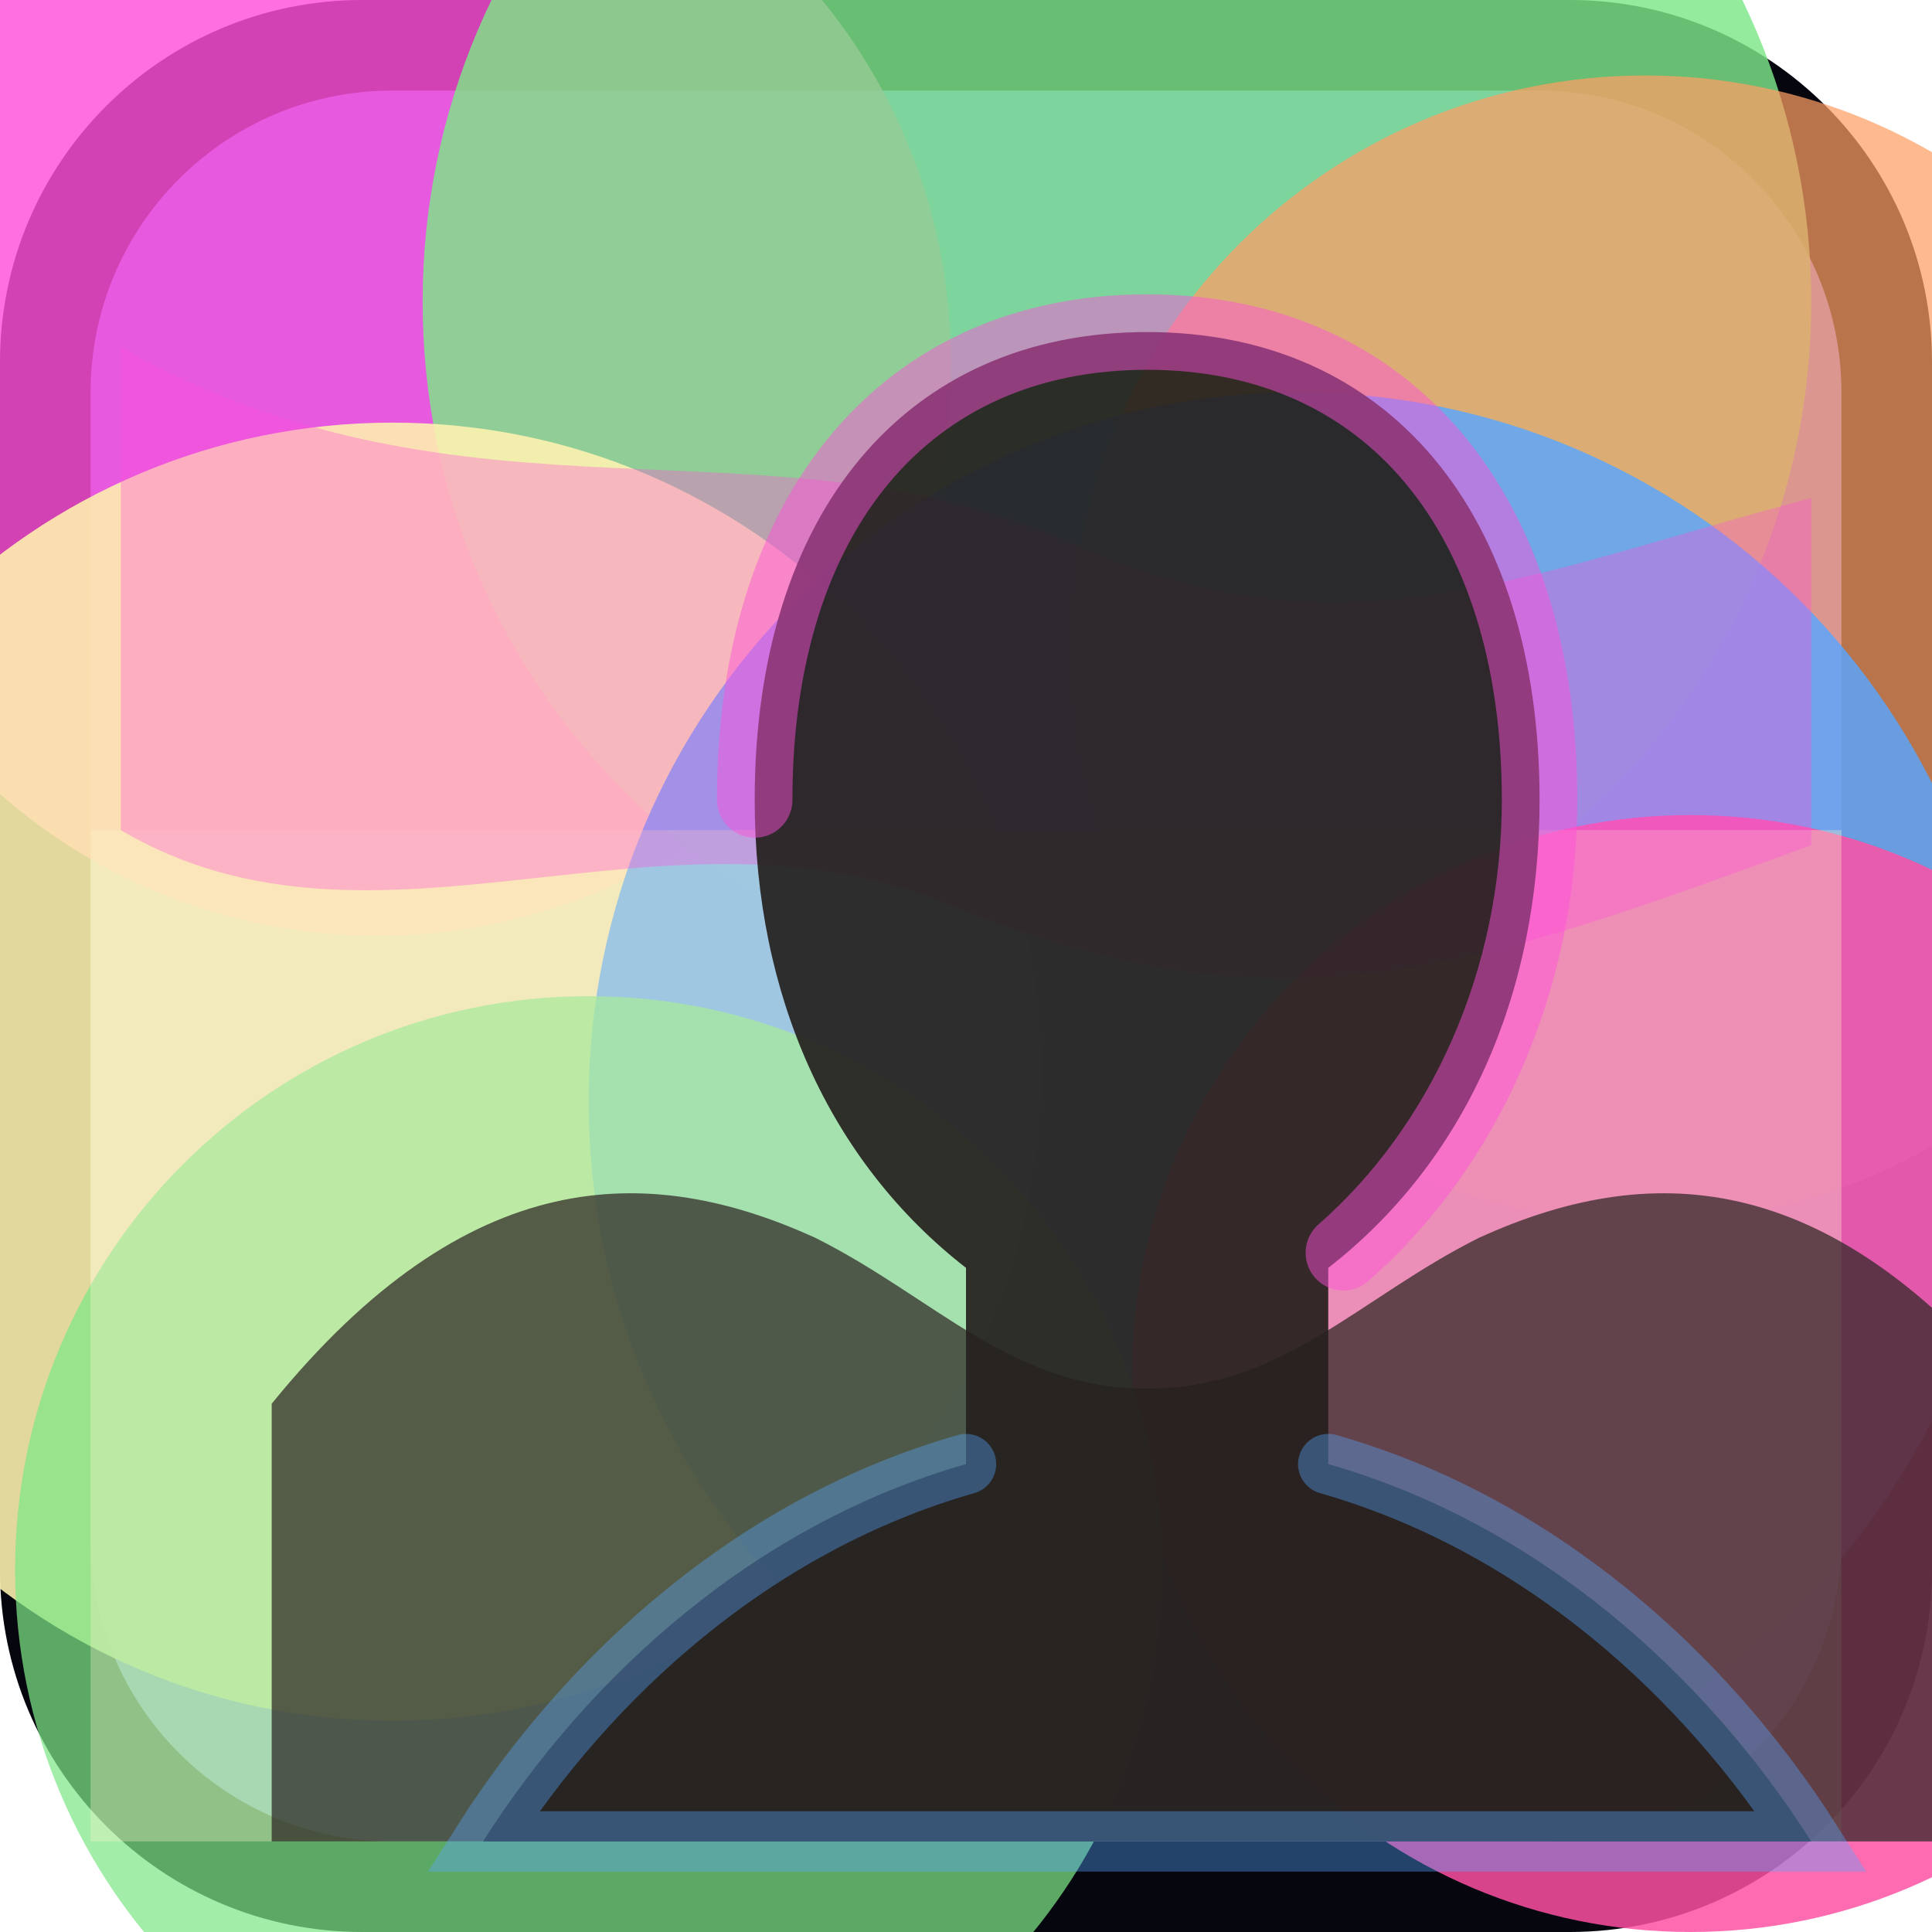
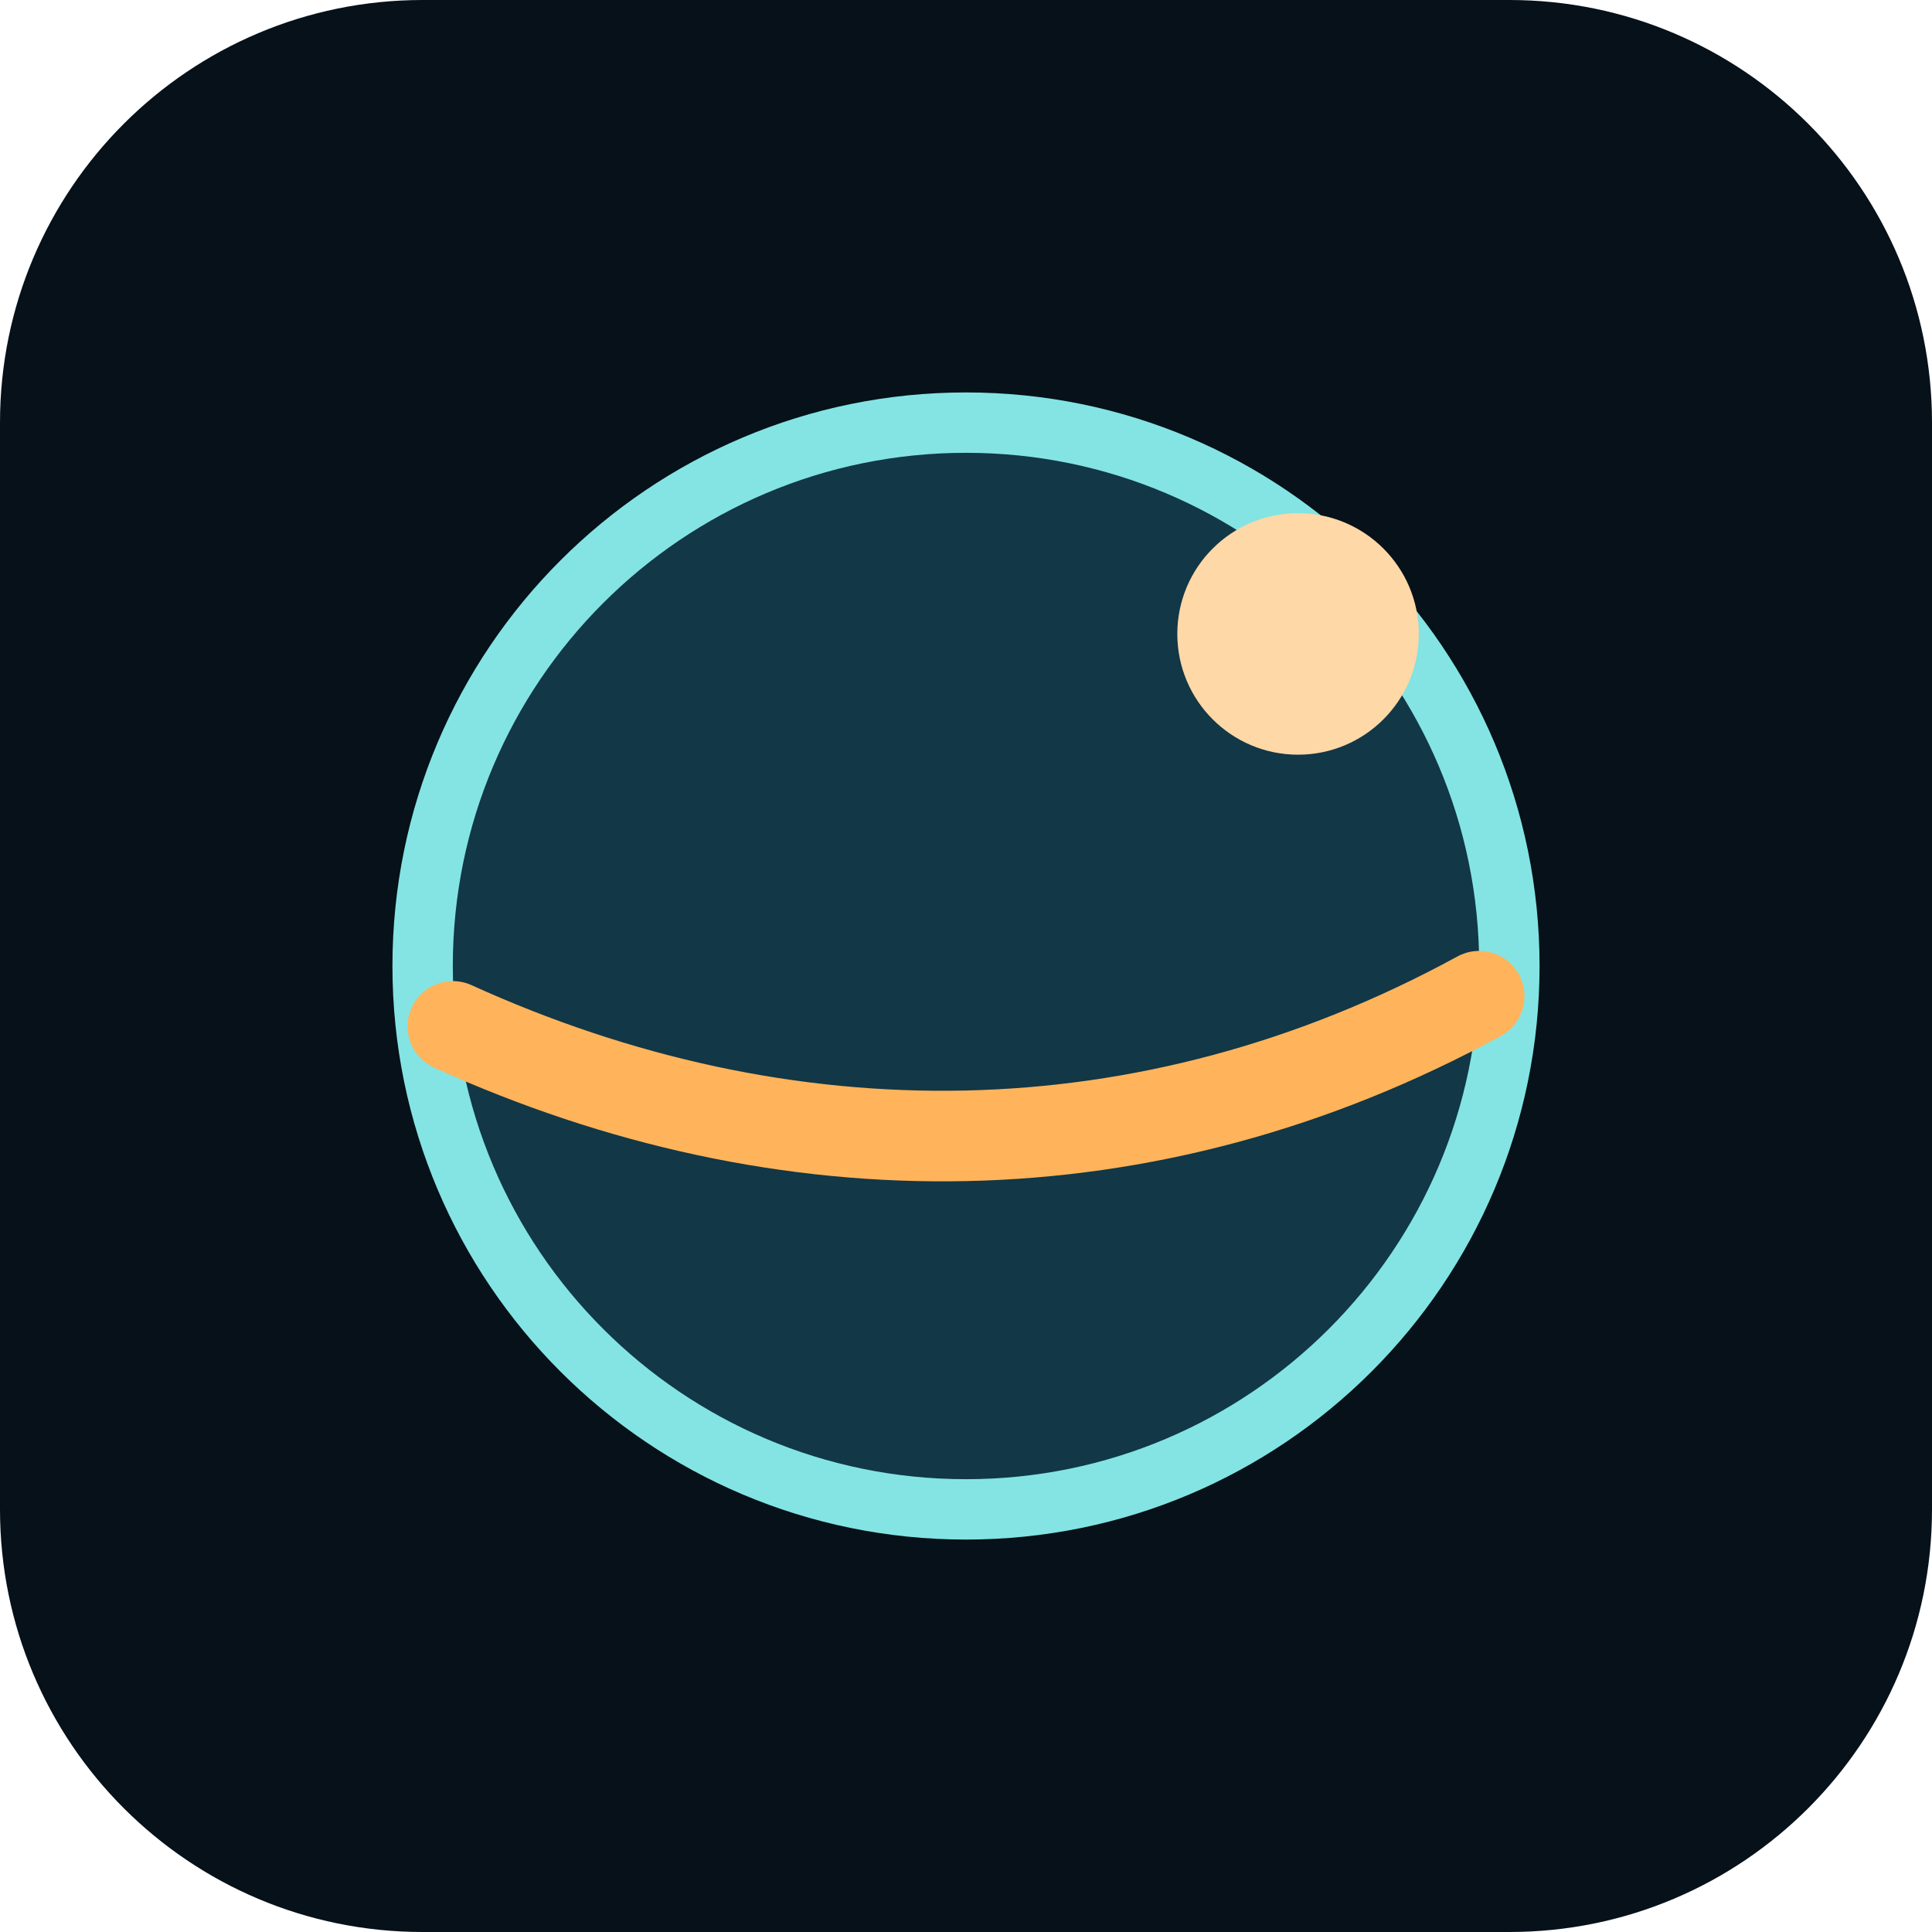
- <svg xmlns="http://www.w3.org/2000/svg" viewBox="0 0 128 128" role="img" aria-label="Sean Higgins rainbow silhouette">
-   <rect width="128" height="128" rx="24" fill="#05060e" />
-   <rect x="6" y="6" width="116" height="116" rx="20" fill="#7c83ff" />
-   <circle cx="25" cy="24" r="38" fill="#ff4fd8" opacity=".82" />
-   <circle cx="74" cy="20" r="46" fill="#7ee787" opacity=".82" />
-   <circle cx="109" cy="43" r="38" fill="#ff9e64" opacity=".72" />
-   <circle cx="26" cy="71" r="43" fill="#fff3b0" opacity=".88" />
-   <circle cx="86" cy="73" r="47" fill="#58a6ff" opacity=".82" />
-   <circle cx="112" cy="91" r="37" fill="#ff4fa3" opacity=".84" />
-   <circle cx="39" cy="104" r="38" fill="#7ee787" opacity=".72" />
-   <path d="M6 55h116v67H6z" fill="#f6efc5" opacity=".34" />
-   <path d="M8 23c23 13 43 4 63 13 18 8 30 2 49-3v23c-22 8-35 13-57 4-19-8-38 5-55-5z" fill="#ff4fd8" opacity=".34" />
-   <path d="M18 93c13-16 25-16 36-11 8 4 13 10 22 10s14-6 22-10c11-5 23-5 36 11v29H18z" fill="#2d2523" opacity=".72" />
-   <path d="M50 53c0-19 10-31 26-31s26 12 26 31c0 13-5 24-14 31v13c14 4 25 14 32 25H32c7-11 18-21 32-25V84c-9-7-14-18-14-31z" fill="#241f1d" opacity=".92" />
-   <path d="M50 53c0-19 10-31 26-31s26 12 26 31c0 12-5 23-13 30" fill="none" stroke="#ff4fd8" stroke-opacity=".48" stroke-width="5" stroke-linecap="round" />
-   <path d="M64 97c-14 4-25 14-32 25h88c-7-11-18-21-32-25" fill="none" stroke="#58a6ff" stroke-opacity=".38" stroke-width="4" stroke-linecap="round" />
+ <svg xmlns="http://www.w3.org/2000/svg" viewBox="0 0 64 64">
+   <rect width="64" height="64" rx="14" fill="#061119" />
+   <circle cx="32" cy="32" r="18" fill="#123746" stroke="#83e4e3" stroke-width="2" />
+   <path d="M15 34c11 5 23 5 34-1" fill="none" stroke="#ffb45b" stroke-width="3" stroke-linecap="round" />
+   <circle cx="43" cy="21" r="4" fill="#ffd8a7" />
</svg>
